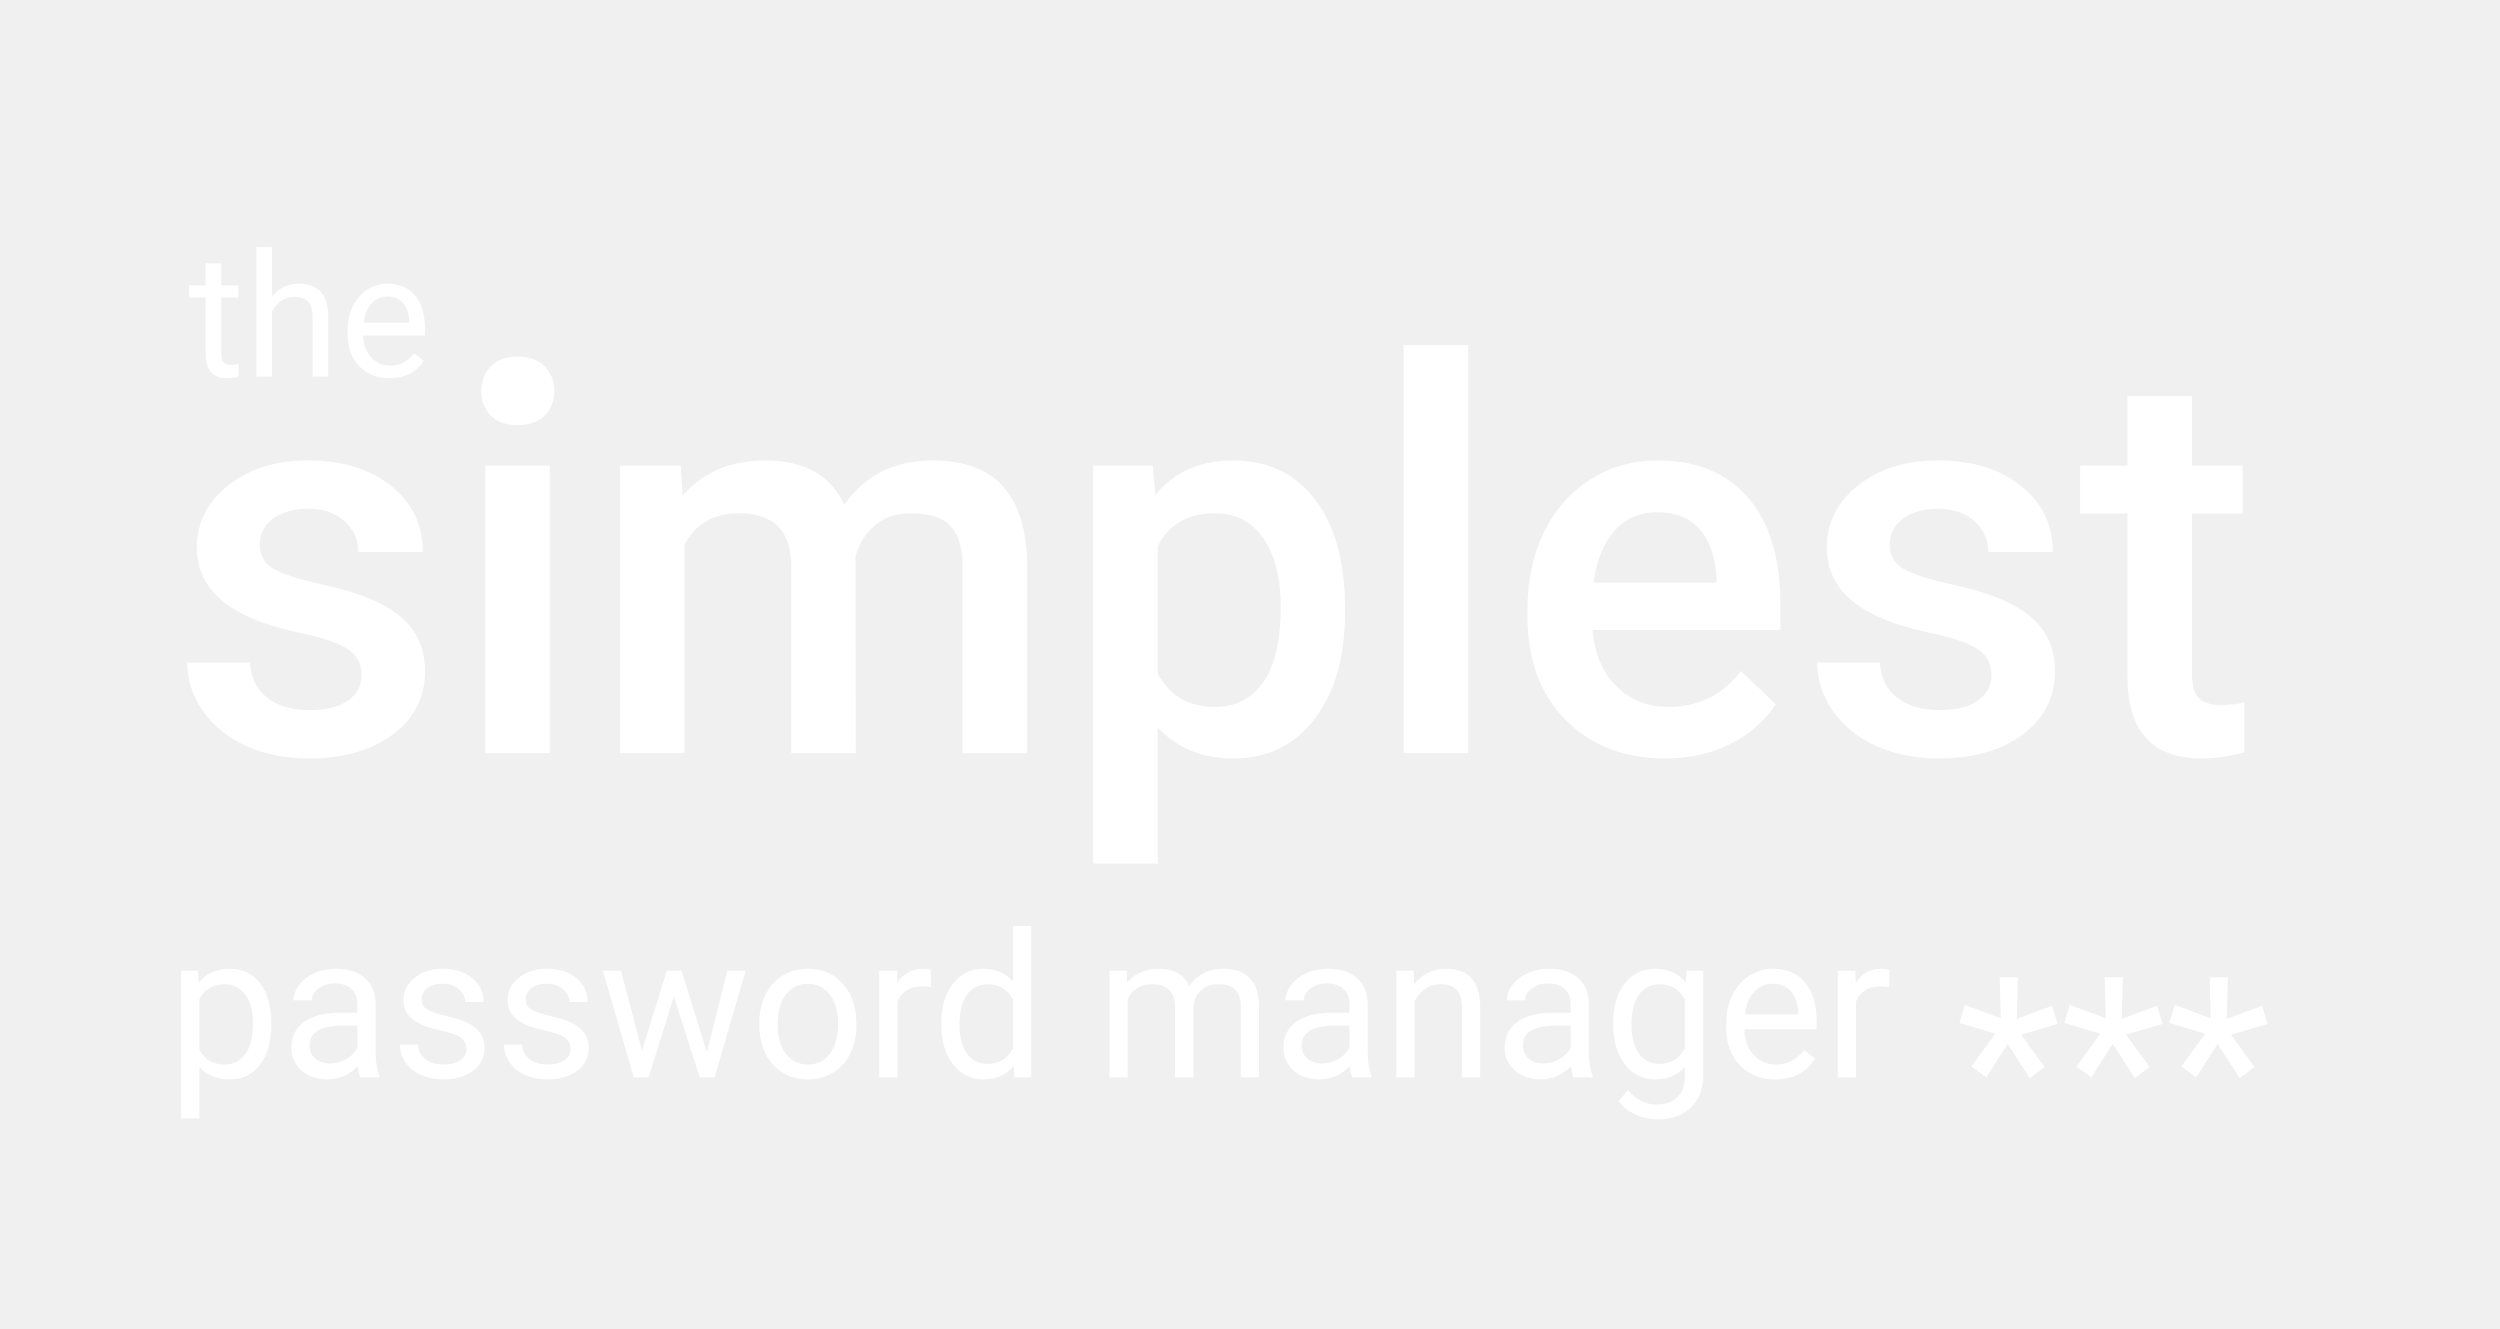
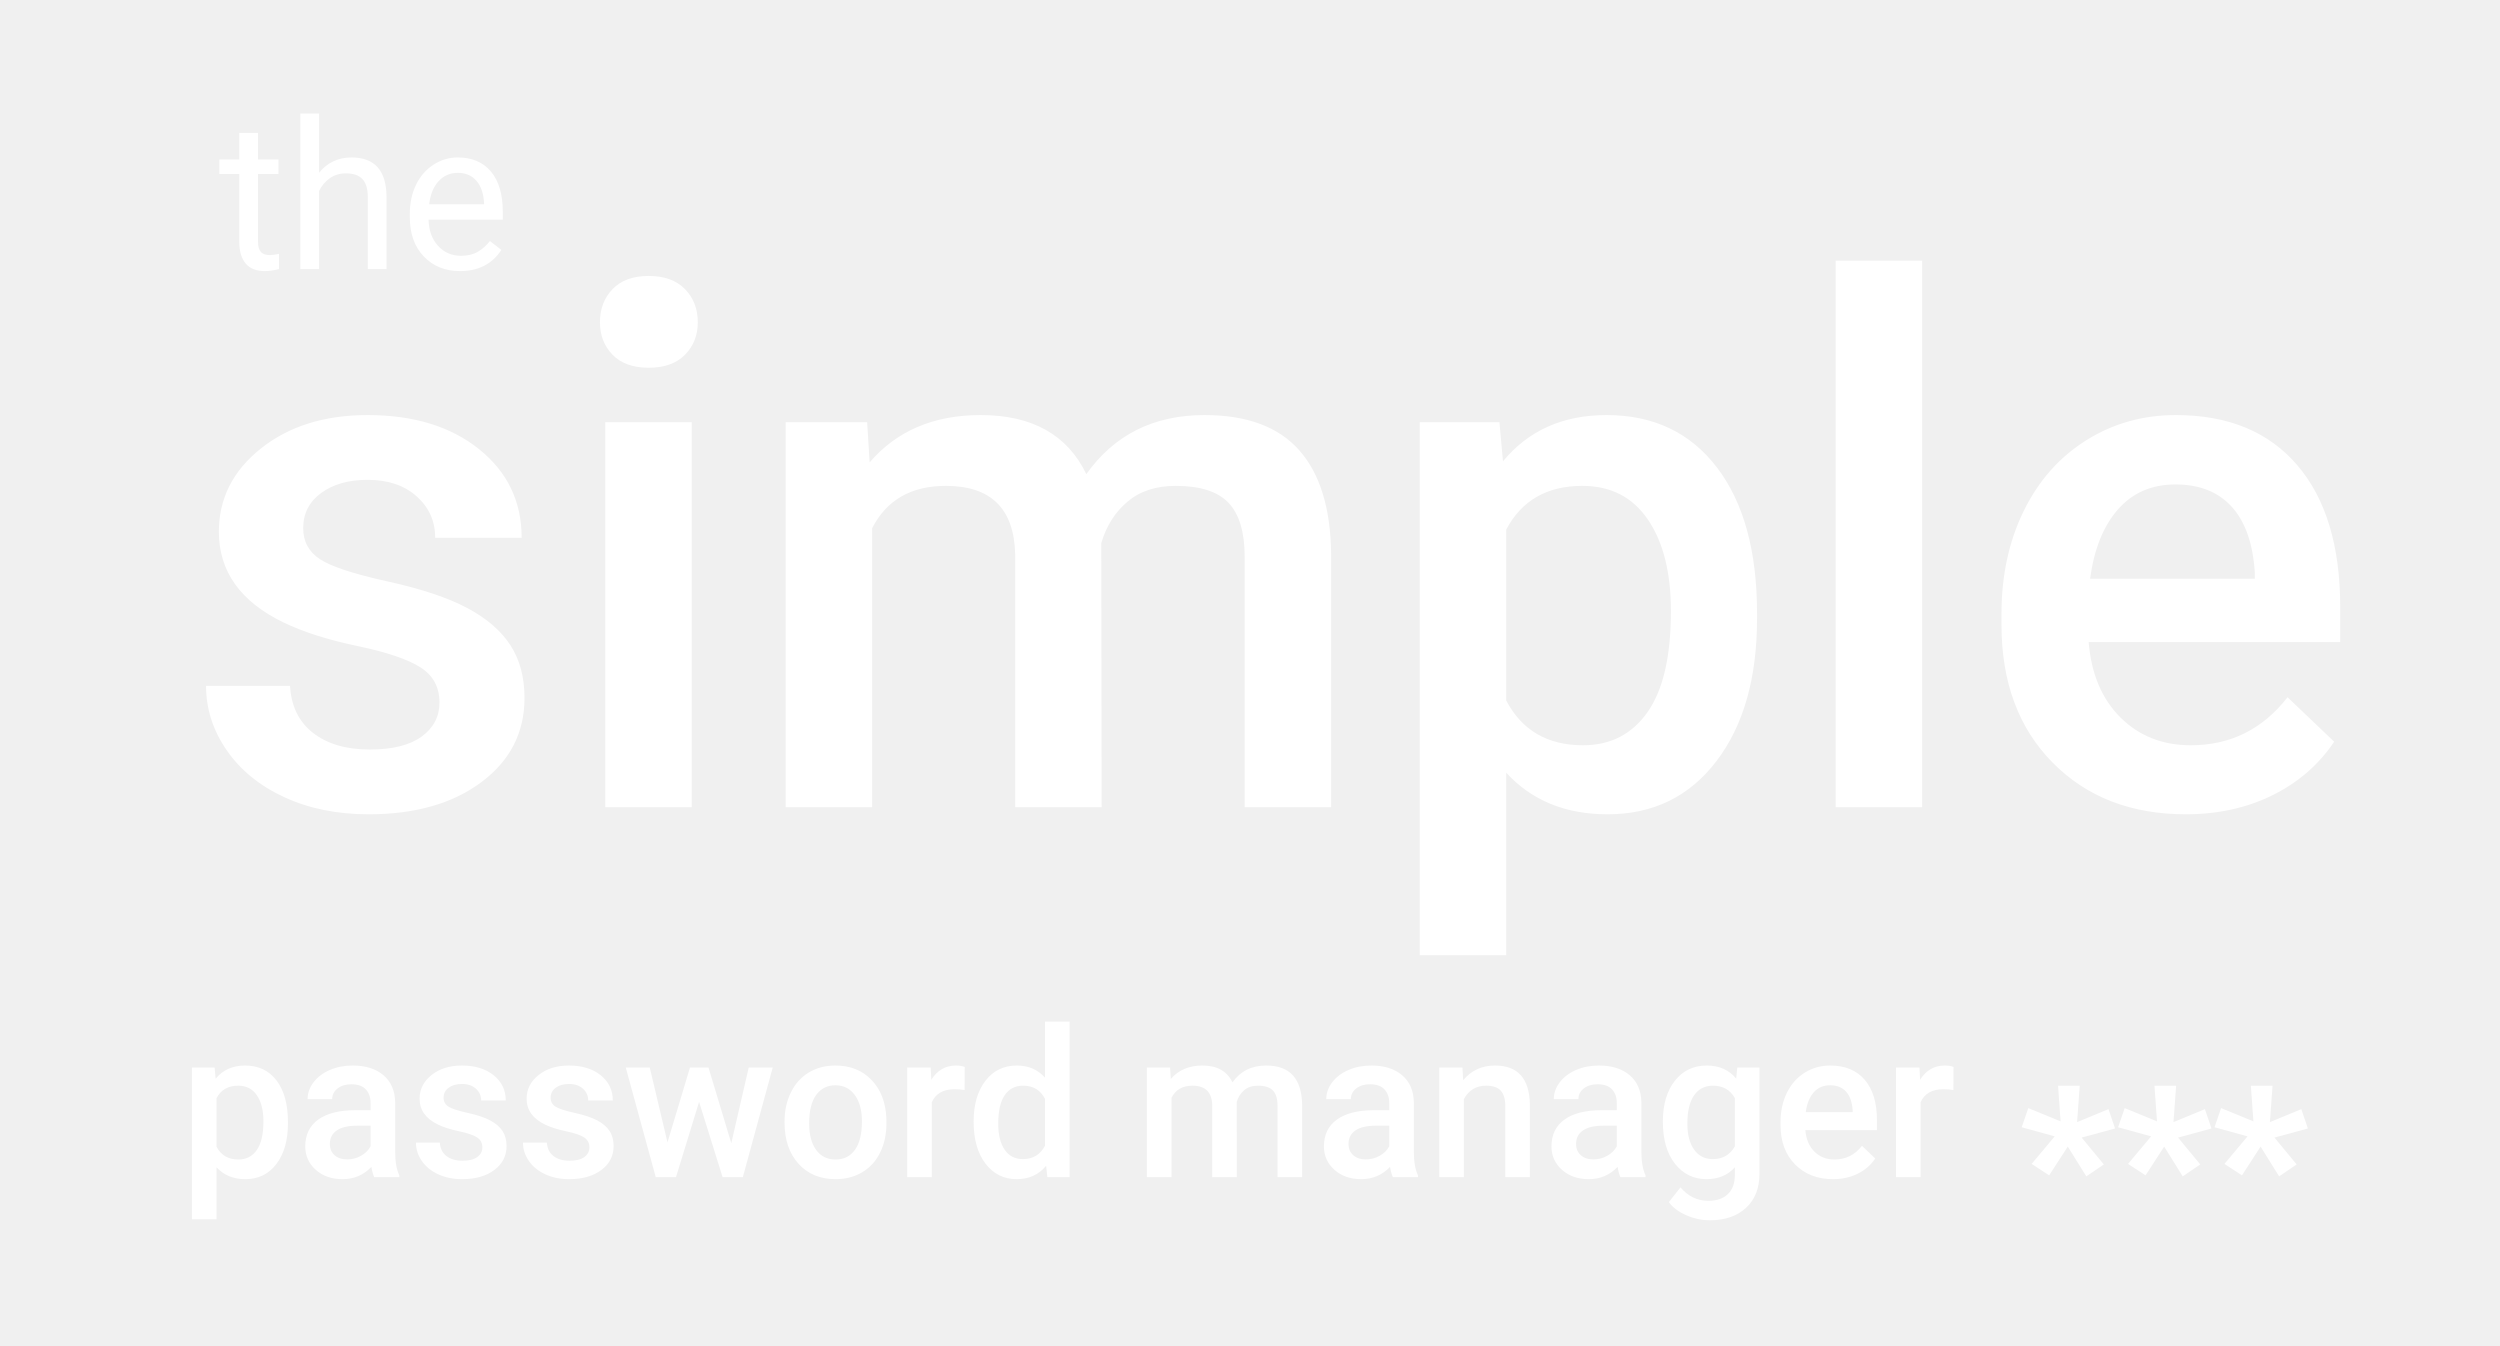
- <svg xmlns="http://www.w3.org/2000/svg" width="239px" height="127px" viewBox="0 0 239 127" version="1.1">
-   <g id="Artboard-Copy" stroke="none" stroke-width="1" fill="none" fill-rule="evenodd">
-     <path d="M34.561,64.535 C34.561,63.435 34.108,62.597 33.202,62.021 C32.297,61.446 30.794,60.938 28.695,60.498 C26.596,60.058 24.844,59.499 23.439,58.822 C20.359,57.333 18.818,55.174 18.818,52.348 C18.818,49.978 19.817,47.997 21.814,46.406 C23.812,44.815 26.351,44.02 29.432,44.02 C32.716,44.02 35.369,44.832 37.392,46.457 C39.414,48.082 40.426,50.189 40.426,52.779 L34.256,52.779 C34.256,51.594 33.816,50.608 32.936,49.821 C32.055,49.034 30.887,48.641 29.432,48.641 C28.077,48.641 26.973,48.954 26.118,49.58 C25.263,50.206 24.836,51.044 24.836,52.094 C24.836,53.042 25.234,53.778 26.029,54.303 C26.825,54.827 28.433,55.356 30.854,55.89 C33.274,56.423 35.174,57.058 36.554,57.794 C37.933,58.53 38.957,59.415 39.626,60.447 C40.295,61.48 40.629,62.732 40.629,64.205 C40.629,66.676 39.605,68.678 37.557,70.21 C35.508,71.742 32.826,72.508 29.508,72.508 C27.256,72.508 25.251,72.102 23.49,71.289 C21.73,70.477 20.359,69.359 19.377,67.938 C18.395,66.516 17.904,64.984 17.904,63.342 L23.896,63.342 C23.981,64.798 24.531,65.919 25.547,66.706 C26.563,67.493 27.908,67.887 29.584,67.887 C31.209,67.887 32.445,67.578 33.291,66.96 C34.137,66.342 34.561,65.534 34.561,64.535 Z M52.562,72 L46.393,72 L46.393,44.527 L52.562,44.527 L52.562,72 Z M46.012,37.393 C46.012,36.445 46.312,35.658 46.913,35.031 C47.514,34.405 48.373,34.092 49.49,34.092 C50.607,34.092 51.471,34.405 52.08,35.031 C52.689,35.658 52.994,36.445 52.994,37.393 C52.994,38.324 52.689,39.098 52.08,39.716 C51.471,40.334 50.607,40.643 49.49,40.643 C48.373,40.643 47.514,40.334 46.913,39.716 C46.312,39.098 46.012,38.324 46.012,37.393 Z M65.08,44.527 L65.258,47.396 C67.188,45.145 69.828,44.02 73.18,44.02 C76.853,44.02 79.367,45.424 80.721,48.234 C82.718,45.424 85.528,44.02 89.15,44.02 C92.18,44.02 94.436,44.857 95.917,46.533 C97.398,48.209 98.156,50.68 98.189,53.947 L98.189,72 L92.02,72 L92.02,54.125 C92.02,52.382 91.639,51.104 90.877,50.291 C90.115,49.479 88.854,49.072 87.094,49.072 C85.689,49.072 84.542,49.449 83.653,50.202 C82.765,50.955 82.143,51.941 81.787,53.16 L81.812,72 L75.643,72 L75.643,53.922 C75.558,50.689 73.908,49.072 70.691,49.072 C68.22,49.072 66.468,50.079 65.436,52.094 L65.436,72 L59.266,72 L59.266,44.527 L65.08,44.527 Z M128.582,58.543 C128.582,62.792 127.617,66.181 125.688,68.712 C123.758,71.243 121.168,72.508 117.918,72.508 C114.905,72.508 112.493,71.518 110.682,69.537 L110.682,82.562 L104.512,82.562 L104.512,44.527 L110.199,44.527 L110.453,47.32 C112.264,45.12 114.727,44.02 117.842,44.02 C121.193,44.02 123.821,45.268 125.726,47.765 C127.63,50.261 128.582,53.727 128.582,58.162 L128.582,58.543 Z M122.438,58.01 C122.438,55.268 121.892,53.092 120.8,51.484 C119.708,49.876 118.146,49.072 116.115,49.072 C113.593,49.072 111.782,50.113 110.682,52.195 L110.682,64.383 C111.799,66.516 113.627,67.582 116.166,67.582 C118.13,67.582 119.666,66.791 120.774,65.208 C121.883,63.625 122.438,61.226 122.438,58.01 Z M140.363,72 L134.193,72 L134.193,33 L140.363,33 L140.363,72 Z M159.178,72.508 C155.268,72.508 152.098,71.276 149.669,68.813 C147.24,66.351 146.025,63.071 146.025,58.975 L146.025,58.213 C146.025,55.471 146.554,53.021 147.612,50.862 C148.67,48.704 150.156,47.024 152.068,45.822 C153.981,44.62 156.114,44.02 158.467,44.02 C162.208,44.02 165.098,45.213 167.138,47.6 C169.177,49.986 170.197,53.363 170.197,57.73 L170.197,60.219 L152.246,60.219 C152.432,62.487 153.19,64.281 154.519,65.602 C155.847,66.922 157.519,67.582 159.533,67.582 C162.36,67.582 164.662,66.439 166.439,64.154 L169.766,67.328 C168.665,68.97 167.197,70.244 165.36,71.149 C163.524,72.055 161.463,72.508 159.178,72.508 Z M158.441,48.971 C156.749,48.971 155.382,49.563 154.341,50.748 C153.3,51.933 152.635,53.583 152.348,55.699 L164.104,55.699 L164.104,55.242 C163.968,53.177 163.418,51.616 162.453,50.558 C161.488,49.5 160.151,48.971 158.441,48.971 Z M190.383,64.535 C190.383,63.435 189.93,62.597 189.024,62.021 C188.119,61.446 186.617,60.938 184.518,60.498 C182.419,60.058 180.667,59.499 179.262,58.822 C176.181,57.333 174.641,55.174 174.641,52.348 C174.641,49.978 175.639,47.997 177.637,46.406 C179.634,44.815 182.173,44.02 185.254,44.02 C188.538,44.02 191.191,44.832 193.214,46.457 C195.237,48.082 196.248,50.189 196.248,52.779 L190.078,52.779 C190.078,51.594 189.638,50.608 188.758,49.821 C187.878,49.034 186.71,48.641 185.254,48.641 C183.9,48.641 182.795,48.954 181.94,49.58 C181.086,50.206 180.658,51.044 180.658,52.094 C180.658,53.042 181.056,53.778 181.852,54.303 C182.647,54.827 184.255,55.356 186.676,55.89 C189.096,56.423 190.996,57.058 192.376,57.794 C193.756,58.53 194.78,59.415 195.448,60.447 C196.117,61.48 196.451,62.732 196.451,64.205 C196.451,66.676 195.427,68.678 193.379,70.21 C191.331,71.742 188.648,72.508 185.33,72.508 C183.079,72.508 181.073,72.102 179.312,71.289 C177.552,70.477 176.181,69.359 175.199,67.938 C174.217,66.516 173.727,64.984 173.727,63.342 L179.719,63.342 C179.803,64.798 180.354,65.919 181.369,66.706 C182.385,67.493 183.73,67.887 185.406,67.887 C187.031,67.887 188.267,67.578 189.113,66.96 C189.96,66.342 190.383,65.534 190.383,64.535 Z M209.553,37.85 L209.553,44.527 L214.402,44.527 L214.402,49.098 L209.553,49.098 L209.553,64.434 C209.553,65.483 209.76,66.241 210.175,66.706 C210.59,67.172 211.33,67.404 212.396,67.404 C213.107,67.404 213.827,67.32 214.555,67.15 L214.555,71.924 C213.15,72.313 211.796,72.508 210.492,72.508 C205.753,72.508 203.383,69.893 203.383,64.662 L203.383,49.098 L198.863,49.098 L198.863,44.527 L203.383,44.527 L203.383,37.85 L209.553,37.85 Z M25.933,98.015 C25.933,99.567 25.578,100.817 24.868,101.765 C24.158,102.714 23.197,103.188 21.984,103.188 C20.746,103.188 19.773,102.796 19.063,102.01 L19.063,106.92 L17.319,106.92 L17.319,92.803 L18.912,92.803 L18.997,93.934 C19.707,93.055 20.693,92.615 21.956,92.615 C23.181,92.615 24.15,93.077 24.863,94 C25.576,94.924 25.933,96.209 25.933,97.855 L25.933,98.015 Z M24.189,97.817 C24.189,96.667 23.944,95.759 23.454,95.093 C22.964,94.427 22.292,94.094 21.438,94.094 C20.382,94.094 19.59,94.563 19.063,95.499 L19.063,100.371 C19.584,101.301 20.382,101.765 21.456,101.765 C22.292,101.765 22.956,101.434 23.45,100.771 C23.943,100.108 24.189,99.124 24.189,97.817 Z M34.442,103 C34.342,102.799 34.26,102.441 34.197,101.926 C33.387,102.768 32.419,103.188 31.295,103.188 C30.29,103.188 29.465,102.904 28.821,102.336 C28.177,101.767 27.855,101.046 27.855,100.173 C27.855,99.111 28.259,98.287 29.066,97.699 C29.873,97.112 31.009,96.818 32.473,96.818 L34.169,96.818 L34.169,96.017 C34.169,95.408 33.987,94.922 33.623,94.561 C33.258,94.2 32.721,94.019 32.011,94.019 C31.389,94.019 30.868,94.176 30.447,94.49 C30.026,94.804 29.815,95.185 29.815,95.631 L28.062,95.631 C28.062,95.122 28.243,94.63 28.604,94.156 C28.966,93.681 29.456,93.306 30.074,93.03 C30.693,92.753 31.373,92.615 32.115,92.615 C33.29,92.615 34.21,92.909 34.876,93.496 C35.542,94.083 35.887,94.892 35.913,95.923 L35.913,100.616 C35.913,101.552 36.032,102.296 36.271,102.849 L36.271,103 L34.442,103 Z M31.549,101.671 C32.096,101.671 32.614,101.53 33.104,101.247 C33.594,100.964 33.949,100.597 34.169,100.145 L34.169,98.052 L32.803,98.052 C30.667,98.052 29.599,98.678 29.599,99.928 C29.599,100.474 29.781,100.902 30.145,101.209 C30.51,101.517 30.978,101.671 31.549,101.671 Z M44.582,100.295 C44.582,99.824 44.405,99.458 44.05,99.197 C43.695,98.937 43.076,98.712 42.194,98.524 C41.311,98.335 40.61,98.109 40.092,97.845 C39.574,97.581 39.19,97.267 38.942,96.903 C38.694,96.538 38.57,96.105 38.57,95.602 C38.57,94.767 38.923,94.06 39.63,93.482 C40.337,92.904 41.24,92.615 42.34,92.615 C43.496,92.615 44.433,92.913 45.153,93.51 C45.872,94.107 46.232,94.87 46.232,95.8 L44.479,95.8 C44.479,95.323 44.276,94.911 43.871,94.566 C43.466,94.22 42.955,94.047 42.34,94.047 C41.705,94.047 41.209,94.186 40.851,94.462 C40.493,94.738 40.313,95.1 40.313,95.546 C40.313,95.967 40.48,96.284 40.813,96.498 C41.146,96.711 41.747,96.915 42.618,97.11 C43.488,97.305 44.193,97.537 44.733,97.807 C45.274,98.078 45.674,98.403 45.935,98.783 C46.196,99.163 46.326,99.626 46.326,100.173 C46.326,101.084 45.961,101.814 45.233,102.364 C44.504,102.914 43.558,103.188 42.396,103.188 C41.579,103.188 40.857,103.044 40.229,102.755 C39.6,102.466 39.109,102.062 38.754,101.544 C38.399,101.026 38.221,100.465 38.221,99.862 L39.965,99.862 C39.996,100.446 40.23,100.909 40.667,101.252 C41.104,101.594 41.68,101.765 42.396,101.765 C43.056,101.765 43.585,101.632 43.984,101.365 C44.383,101.098 44.582,100.741 44.582,100.295 Z M54.534,100.295 C54.534,99.824 54.357,99.458 54.002,99.197 C53.647,98.937 53.028,98.712 52.145,98.524 C51.262,98.335 50.562,98.109 50.044,97.845 C49.525,97.581 49.142,97.267 48.894,96.903 C48.646,96.538 48.522,96.105 48.522,95.602 C48.522,94.767 48.875,94.06 49.582,93.482 C50.289,92.904 51.192,92.615 52.291,92.615 C53.447,92.615 54.385,92.913 55.104,93.51 C55.824,94.107 56.183,94.87 56.183,95.8 L54.43,95.8 C54.43,95.323 54.228,94.911 53.823,94.566 C53.417,94.22 52.907,94.047 52.291,94.047 C51.657,94.047 51.16,94.186 50.802,94.462 C50.444,94.738 50.265,95.1 50.265,95.546 C50.265,95.967 50.432,96.284 50.765,96.498 C51.097,96.711 51.699,96.915 52.569,97.11 C53.439,97.305 54.145,97.537 54.685,97.807 C55.225,98.078 55.626,98.403 55.886,98.783 C56.147,99.163 56.277,99.626 56.277,100.173 C56.277,101.084 55.913,101.814 55.184,102.364 C54.455,102.914 53.51,103.188 52.348,103.188 C51.531,103.188 50.808,103.044 50.18,102.755 C49.552,102.466 49.06,102.062 48.705,101.544 C48.35,101.026 48.173,100.465 48.173,99.862 L49.916,99.862 C49.948,100.446 50.182,100.909 50.618,101.252 C51.055,101.594 51.631,101.765 52.348,101.765 C53.007,101.765 53.537,101.632 53.936,101.365 C54.335,101.098 54.534,100.741 54.534,100.295 Z M67.577,100.597 L69.537,92.803 L71.28,92.803 L68.312,103 L66.898,103 L64.42,95.272 L62.007,103 L60.594,103 L57.634,92.803 L59.368,92.803 L61.376,100.437 L63.751,92.803 L65.155,92.803 L67.577,100.597 Z M72.59,97.807 C72.59,96.809 72.786,95.91 73.179,95.112 C73.572,94.314 74.118,93.699 74.819,93.265 C75.519,92.832 76.319,92.615 77.217,92.615 C78.606,92.615 79.729,93.096 80.586,94.057 C81.444,95.018 81.873,96.297 81.873,97.892 L81.873,98.015 C81.873,99.007 81.683,99.898 81.302,100.686 C80.922,101.475 80.379,102.089 79.672,102.529 C78.965,102.969 78.153,103.188 77.236,103.188 C75.854,103.188 74.734,102.708 73.876,101.747 C73.019,100.785 72.59,99.513 72.59,97.93 L72.59,97.807 Z M74.343,98.015 C74.343,99.146 74.605,100.053 75.13,100.738 C75.654,101.423 76.356,101.765 77.236,101.765 C78.122,101.765 78.826,101.418 79.347,100.724 C79.868,100.03 80.129,99.058 80.129,97.807 C80.129,96.689 79.864,95.783 79.333,95.089 C78.802,94.394 78.097,94.047 77.217,94.047 C76.356,94.047 75.662,94.39 75.135,95.075 C74.607,95.759 74.343,96.739 74.343,98.015 Z M88.988,94.368 C88.724,94.324 88.438,94.302 88.13,94.302 C86.987,94.302 86.211,94.789 85.802,95.763 L85.802,103 L84.059,103 L84.059,92.803 L85.755,92.803 L85.783,93.981 C86.355,93.07 87.166,92.615 88.215,92.615 C88.554,92.615 88.812,92.659 88.988,92.747 L88.988,94.368 Z M89.986,97.817 C89.986,96.253 90.357,94.994 91.098,94.043 C91.84,93.091 92.81,92.615 94.01,92.615 C95.204,92.615 96.15,93.023 96.847,93.84 L96.847,88.525 L98.59,88.525 L98.59,103 L96.988,103 L96.904,101.907 C96.206,102.761 95.236,103.188 93.992,103.188 C92.81,103.188 91.848,102.705 91.103,101.737 C90.359,100.77 89.986,99.507 89.986,97.949 L89.986,97.817 Z M91.73,98.015 C91.73,99.171 91.969,100.075 92.446,100.729 C92.924,101.382 93.583,101.709 94.425,101.709 C95.531,101.709 96.338,101.213 96.847,100.22 L96.847,95.536 C96.326,94.575 95.525,94.094 94.444,94.094 C93.59,94.094 92.924,94.424 92.446,95.084 C91.969,95.744 91.73,96.721 91.73,98.015 Z M107.713,92.803 L107.76,93.934 C108.507,93.055 109.516,92.615 110.785,92.615 C112.211,92.615 113.182,93.162 113.697,94.255 C114.036,93.765 114.477,93.369 115.021,93.067 C115.564,92.766 116.207,92.615 116.948,92.615 C119.185,92.615 120.322,93.799 120.359,96.168 L120.359,103 L118.616,103 L118.616,96.271 C118.616,95.543 118.45,94.998 118.117,94.636 C117.784,94.275 117.224,94.094 116.439,94.094 C115.792,94.094 115.255,94.288 114.828,94.674 C114.4,95.06 114.152,95.58 114.083,96.234 L114.083,103 L112.33,103 L112.33,96.319 C112.33,94.836 111.605,94.094 110.153,94.094 C109.01,94.094 108.228,94.581 107.807,95.555 L107.807,103 L106.064,103 L106.064,92.803 L107.713,92.803 Z M129.284,103 C129.183,102.799 129.102,102.441 129.039,101.926 C128.228,102.768 127.261,103.188 126.136,103.188 C125.131,103.188 124.306,102.904 123.663,102.336 C123.019,101.767 122.697,101.046 122.697,100.173 C122.697,99.111 123.1,98.287 123.908,97.699 C124.715,97.112 125.85,96.818 127.314,96.818 L129.011,96.818 L129.011,96.017 C129.011,95.408 128.828,94.922 128.464,94.561 C128.1,94.2 127.562,94.019 126.852,94.019 C126.231,94.019 125.709,94.176 125.288,94.49 C124.867,94.804 124.657,95.185 124.657,95.631 L122.904,95.631 C122.904,95.122 123.085,94.63 123.446,94.156 C123.807,93.681 124.297,93.306 124.916,93.03 C125.535,92.753 126.215,92.615 126.956,92.615 C128.131,92.615 129.051,92.909 129.717,93.496 C130.383,94.083 130.729,94.892 130.754,95.923 L130.754,100.616 C130.754,101.552 130.873,102.296 131.112,102.849 L131.112,103 L129.284,103 Z M126.391,101.671 C126.937,101.671 127.456,101.53 127.946,101.247 C128.436,100.964 128.791,100.597 129.011,100.145 L129.011,98.052 L127.644,98.052 C125.508,98.052 124.44,98.678 124.44,99.928 C124.44,100.474 124.622,100.902 124.987,101.209 C125.351,101.517 125.819,101.671 126.391,101.671 Z M135.136,92.803 L135.193,94.085 C135.972,93.105 136.989,92.615 138.246,92.615 C140.401,92.615 141.488,93.831 141.507,96.262 L141.507,103 L139.763,103 L139.763,96.253 C139.757,95.517 139.589,94.974 139.259,94.622 C138.929,94.27 138.416,94.094 137.718,94.094 C137.153,94.094 136.656,94.245 136.229,94.547 C135.802,94.848 135.469,95.244 135.23,95.734 L135.23,103 L133.487,103 L133.487,92.803 L135.136,92.803 Z M150.431,103 C150.33,102.799 150.249,102.441 150.186,101.926 C149.375,102.768 148.408,103.188 147.283,103.188 C146.278,103.188 145.454,102.904 144.81,102.336 C144.166,101.767 143.844,101.046 143.844,100.173 C143.844,99.111 144.247,98.287 145.055,97.699 C145.862,97.112 146.997,96.818 148.461,96.818 L150.158,96.818 L150.158,96.017 C150.158,95.408 149.975,94.922 149.611,94.561 C149.247,94.2 148.709,94.019 148,94.019 C147.378,94.019 146.856,94.176 146.435,94.49 C146.014,94.804 145.804,95.185 145.804,95.631 L144.051,95.631 C144.051,95.122 144.232,94.63 144.593,94.156 C144.954,93.681 145.444,93.306 146.063,93.03 C146.682,92.753 147.362,92.615 148.103,92.615 C149.278,92.615 150.198,92.909 150.864,93.496 C151.53,94.083 151.876,94.892 151.901,95.923 L151.901,100.616 C151.901,101.552 152.02,102.296 152.259,102.849 L152.259,103 L150.431,103 Z M147.538,101.671 C148.084,101.671 148.603,101.53 149.093,101.247 C149.583,100.964 149.938,100.597 150.158,100.145 L150.158,98.052 L148.791,98.052 C146.655,98.052 145.587,98.678 145.587,99.928 C145.587,100.474 145.769,100.902 146.134,101.209 C146.498,101.517 146.966,101.671 147.538,101.671 Z M154.219,97.817 C154.219,96.227 154.587,94.963 155.322,94.024 C156.057,93.085 157.031,92.615 158.243,92.615 C159.487,92.615 160.458,93.055 161.155,93.934 L161.24,92.803 L162.833,92.803 L162.833,102.755 C162.833,104.074 162.442,105.114 161.659,105.874 C160.877,106.634 159.826,107.015 158.507,107.015 C157.772,107.015 157.053,106.857 156.349,106.543 C155.645,106.229 155.108,105.799 154.738,105.252 L155.642,104.206 C156.39,105.13 157.304,105.592 158.385,105.592 C159.233,105.592 159.894,105.353 160.368,104.875 C160.843,104.398 161.08,103.726 161.08,102.859 L161.08,101.982 C160.382,102.786 159.431,103.188 158.224,103.188 C157.031,103.188 156.065,102.708 155.327,101.747 C154.588,100.785 154.219,99.475 154.219,97.817 Z M155.972,98.015 C155.972,99.165 156.208,100.068 156.679,100.724 C157.15,101.381 157.81,101.709 158.658,101.709 C159.757,101.709 160.565,101.209 161.08,100.211 L161.08,95.555 C160.546,94.581 159.745,94.094 158.677,94.094 C157.829,94.094 157.166,94.424 156.688,95.084 C156.211,95.744 155.972,96.721 155.972,98.015 Z M169.693,103.188 C168.311,103.188 167.186,102.735 166.319,101.827 C165.452,100.919 165.019,99.705 165.019,98.184 L165.019,97.864 C165.019,96.853 165.212,95.949 165.599,95.155 C165.985,94.36 166.525,93.738 167.219,93.289 C167.914,92.84 168.666,92.615 169.476,92.615 C170.802,92.615 171.832,93.052 172.567,93.925 C173.303,94.798 173.67,96.048 173.67,97.676 L173.67,98.401 L166.762,98.401 C166.788,99.406 167.081,100.218 167.644,100.837 C168.206,101.456 168.92,101.765 169.787,101.765 C170.403,101.765 170.925,101.64 171.352,101.389 C171.779,101.137 172.153,100.804 172.473,100.39 L173.538,101.219 C172.684,102.532 171.402,103.188 169.693,103.188 Z M169.476,94.047 C168.773,94.047 168.182,94.303 167.705,94.815 C167.227,95.327 166.932,96.045 166.819,96.969 L171.927,96.969 L171.927,96.837 C171.876,95.951 171.638,95.265 171.21,94.778 C170.783,94.291 170.205,94.047 169.476,94.047 Z M180.615,94.368 C180.352,94.324 180.066,94.302 179.758,94.302 C178.614,94.302 177.839,94.789 177.43,95.763 L177.43,103 L175.687,103 L175.687,92.803 L177.383,92.803 L177.411,93.981 C177.983,93.07 178.793,92.615 179.843,92.615 C180.182,92.615 180.44,92.659 180.615,92.747 L180.615,94.368 Z" id="simplestpasswordmanager" fill="#FFFFFF" fill-rule="nonzero" />
-     <path d="M21.15,25.172 L21.15,27.283 L22.778,27.283 L22.778,28.435 L21.15,28.435 L21.15,33.841 C21.15,34.19 21.223,34.452 21.368,34.626 C21.513,34.801 21.76,34.888 22.109,34.888 C22.281,34.888 22.517,34.856 22.818,34.792 L22.818,36 C22.426,36.107 22.044,36.161 21.674,36.161 C21.008,36.161 20.506,35.96 20.167,35.557 C19.829,35.154 19.66,34.582 19.66,33.841 L19.66,28.435 L18.073,28.435 L18.073,27.283 L19.66,27.283 L19.66,25.172 L21.15,25.172 Z M26.008,28.338 C26.669,27.527 27.528,27.122 28.586,27.122 C30.429,27.122 31.358,28.161 31.374,30.24 L31.374,36 L29.884,36 L29.884,30.231 C29.878,29.603 29.734,29.138 29.453,28.838 C29.171,28.537 28.731,28.386 28.135,28.386 C27.652,28.386 27.228,28.515 26.862,28.773 C26.497,29.031 26.212,29.369 26.008,29.788 L26.008,36 L24.518,36 L24.518,23.625 L26.008,23.625 L26.008,28.338 Z M37.223,36.161 C36.041,36.161 35.08,35.773 34.339,34.997 C33.598,34.221 33.227,33.183 33.227,31.883 L33.227,31.609 C33.227,30.744 33.392,29.972 33.723,29.293 C34.053,28.613 34.515,28.082 35.108,27.698 C35.702,27.314 36.345,27.122 37.038,27.122 C38.171,27.122 39.052,27.495 39.68,28.241 C40.309,28.988 40.623,30.057 40.623,31.448 L40.623,32.068 L34.718,32.068 C34.739,32.928 34.99,33.622 35.471,34.151 C35.952,34.68 36.562,34.945 37.304,34.945 C37.83,34.945 38.276,34.837 38.641,34.622 C39.006,34.407 39.326,34.123 39.6,33.768 L40.51,34.477 C39.78,35.6 38.684,36.161 37.223,36.161 Z M37.038,28.346 C36.436,28.346 35.931,28.565 35.523,29.003 C35.115,29.441 34.863,30.054 34.766,30.844 L39.133,30.844 L39.133,30.731 C39.09,29.974 38.885,29.387 38.52,28.971 C38.155,28.554 37.661,28.346 37.038,28.346 Z" id="the" fill="#FFFFFF" fill-rule="nonzero" />
-     <path d="M190.754,98.816 L187.319,97.793 L187.842,96.075 L191.278,97.349 L191.175,93.435 L192.916,93.435 L192.802,97.406 L196.181,96.154 L196.705,97.884 L193.212,98.919 L195.464,102.002 L194.054,103.071 L191.938,99.795 L189.89,102.992 L188.468,101.956 L190.754,98.816 Z M200.789,98.816 L197.353,97.793 L197.876,96.075 L201.312,97.349 L201.21,93.435 L202.95,93.435 L202.837,97.406 L206.216,96.154 L206.739,97.884 L203.246,98.919 L205.499,102.002 L204.088,103.071 L201.972,99.795 L199.924,102.992 L198.502,101.956 L200.789,98.816 Z M210.823,98.816 L207.387,97.793 L207.911,96.075 L211.347,97.349 L211.244,93.435 L212.985,93.435 L212.871,97.406 L216.25,96.154 L216.773,97.884 L213.281,98.919 L215.533,102.002 L214.123,103.071 L212.007,99.795 L209.959,102.992 L208.537,101.956 L210.823,98.816 Z" id="***" fill="#FFFFFF" fill-rule="nonzero" />
+ <svg xmlns="http://www.w3.org/2000/svg" width="223px" height="120px" viewBox="0 0 223 120" version="1.1">
+   <g id="logo-copy" stroke="none" stroke-width="1" fill="none" fill-rule="evenodd">
+     <path d="M39.201,62.669 C39.201,61.294 38.635,60.246 37.503,59.527 C36.371,58.807 34.493,58.173 31.869,57.623 C29.245,57.072 27.056,56.374 25.299,55.528 C21.448,53.666 19.523,50.968 19.523,47.435 C19.523,44.472 20.771,41.997 23.268,40.008 C25.765,38.019 28.939,37.024 32.79,37.024 C36.894,37.024 40.211,38.04 42.74,40.071 C45.268,42.103 46.532,44.737 46.532,47.974 L38.82,47.974 C38.82,46.493 38.27,45.261 37.169,44.277 C36.069,43.293 34.609,42.801 32.79,42.801 C31.097,42.801 29.716,43.192 28.648,43.975 C27.579,44.758 27.045,45.805 27.045,47.117 C27.045,48.302 27.542,49.222 28.537,49.878 C29.531,50.534 31.541,51.196 34.567,51.862 C37.593,52.529 39.968,53.322 41.692,54.242 C43.417,55.163 44.697,56.268 45.532,57.559 C46.368,58.85 46.786,60.416 46.786,62.256 C46.786,65.346 45.506,67.848 42.946,69.762 C40.386,71.677 37.032,72.635 32.885,72.635 C30.071,72.635 27.563,72.127 25.363,71.111 C23.162,70.096 21.448,68.699 20.221,66.922 C18.994,65.145 18.38,63.23 18.38,61.177 L25.871,61.177 C25.976,62.997 26.664,64.399 27.934,65.383 C29.203,66.366 30.885,66.858 32.98,66.858 C35.011,66.858 36.556,66.472 37.614,65.7 C38.672,64.928 39.201,63.917 39.201,62.669 Z M61.703,72 L53.991,72 L53.991,37.659 L61.703,37.659 L61.703,72 Z M53.515,28.741 C53.515,27.556 53.89,26.572 54.641,25.789 C55.393,25.006 56.466,24.615 57.863,24.615 C59.259,24.615 60.338,25.006 61.1,25.789 C61.862,26.572 62.243,27.556 62.243,28.741 C62.243,29.904 61.862,30.872 61.1,31.645 C60.338,32.417 59.259,32.803 57.863,32.803 C56.466,32.803 55.393,32.417 54.641,31.645 C53.89,30.872 53.515,29.904 53.515,28.741 Z M77.35,37.659 L77.572,41.246 C79.984,38.431 83.285,37.024 87.475,37.024 C92.066,37.024 95.208,38.781 96.901,42.293 C99.398,38.781 102.91,37.024 107.438,37.024 C111.225,37.024 114.045,38.072 115.896,40.167 C117.748,42.261 118.694,45.35 118.737,49.434 L118.737,72 L111.024,72 L111.024,49.656 C111.024,47.477 110.548,45.879 109.596,44.864 C108.644,43.848 107.068,43.34 104.867,43.34 C103.111,43.34 101.677,43.811 100.567,44.753 C99.456,45.694 98.678,46.927 98.234,48.45 L98.266,72 L90.553,72 L90.553,49.402 C90.447,45.361 88.384,43.34 84.364,43.34 C81.275,43.34 79.085,44.599 77.794,47.117 L77.794,72 L70.082,72 L70.082,37.659 L77.35,37.659 Z M156.728,55.179 C156.728,60.49 155.521,64.727 153.109,67.89 C150.697,71.053 147.46,72.635 143.397,72.635 C139.631,72.635 136.616,71.397 134.352,68.921 L134.352,85.203 L126.64,85.203 L126.64,37.659 L133.749,37.659 L134.066,41.15 C136.33,38.4 139.409,37.024 143.302,37.024 C147.492,37.024 150.777,38.585 153.157,41.706 C155.537,44.827 156.728,49.159 156.728,54.703 L156.728,55.179 Z M149.047,54.512 C149.047,51.084 148.365,48.366 147,46.355 C145.635,44.345 143.683,43.34 141.144,43.34 C137.991,43.34 135.727,44.642 134.352,47.244 L134.352,62.479 C135.749,65.145 138.034,66.478 141.208,66.478 C143.662,66.478 145.582,65.488 146.968,63.51 C148.354,61.532 149.047,58.532 149.047,54.512 Z M171.454,72 L163.742,72 L163.742,23.25 L171.454,23.25 L171.454,72 Z M194.972,72.635 C190.084,72.635 186.122,71.095 183.086,68.017 C180.05,64.938 178.532,60.839 178.532,55.718 L178.532,54.766 C178.532,51.338 179.193,48.276 180.515,45.578 C181.838,42.88 183.694,40.78 186.085,39.278 C188.476,37.776 191.142,37.024 194.083,37.024 C198.76,37.024 202.372,38.516 204.922,41.5 C207.472,44.483 208.747,48.704 208.747,54.163 L208.747,57.273 L186.308,57.273 C186.54,60.109 187.487,62.352 189.148,64.002 C190.809,65.652 192.899,66.478 195.417,66.478 C198.95,66.478 201.828,65.049 204.049,62.193 L208.207,66.16 C206.832,68.213 204.996,69.805 202.7,70.937 C200.405,72.069 197.829,72.635 194.972,72.635 Z M194.052,43.213 C191.936,43.213 190.227,43.954 188.926,45.435 C187.625,46.916 186.794,48.979 186.435,51.624 L201.129,51.624 L201.129,51.053 C200.96,48.471 200.272,46.519 199.066,45.197 C197.86,43.875 196.189,43.213 194.052,43.213 Z M25.684,100.212 C25.684,101.724 25.34,102.93 24.654,103.83 C23.967,104.731 23.046,105.181 21.89,105.181 C20.818,105.181 19.96,104.828 19.315,104.124 L19.315,108.758 L17.12,108.758 L17.12,95.226 L19.144,95.226 L19.234,96.22 C19.878,95.437 20.754,95.045 21.863,95.045 C23.055,95.045 23.99,95.49 24.667,96.378 C25.345,97.266 25.684,98.499 25.684,100.077 L25.684,100.212 Z M23.498,100.023 C23.498,99.047 23.303,98.273 22.915,97.701 C22.526,97.129 21.971,96.843 21.248,96.843 C20.351,96.843 19.707,97.213 19.315,97.954 L19.315,102.29 C19.713,103.049 20.363,103.428 21.266,103.428 C21.965,103.428 22.511,103.147 22.906,102.584 C23.3,102.021 23.498,101.167 23.498,100.023 Z M33.38,105 C33.284,104.813 33.199,104.509 33.127,104.088 C32.428,104.816 31.573,105.181 30.562,105.181 C29.58,105.181 28.779,104.901 28.159,104.341 C27.538,103.781 27.228,103.088 27.228,102.263 C27.228,101.221 27.615,100.422 28.389,99.865 C29.163,99.308 30.269,99.029 31.709,99.029 L33.055,99.029 L33.055,98.388 C33.055,97.882 32.913,97.477 32.63,97.173 C32.347,96.869 31.917,96.717 31.338,96.717 C30.839,96.717 30.429,96.842 30.11,97.091 C29.791,97.341 29.631,97.659 29.631,98.044 L27.436,98.044 C27.436,97.508 27.614,97.007 27.969,96.54 C28.324,96.074 28.808,95.708 29.419,95.443 C30.03,95.178 30.712,95.045 31.465,95.045 C32.609,95.045 33.521,95.333 34.202,95.908 C34.882,96.483 35.232,97.292 35.25,98.333 L35.25,102.742 C35.25,103.621 35.373,104.323 35.62,104.846 L35.62,105 L33.38,105 Z M30.968,103.419 C31.402,103.419 31.81,103.314 32.192,103.103 C32.574,102.892 32.862,102.609 33.055,102.254 L33.055,100.411 L31.871,100.411 C31.058,100.411 30.447,100.553 30.038,100.836 C29.628,101.119 29.423,101.519 29.423,102.037 C29.423,102.459 29.563,102.794 29.843,103.044 C30.123,103.294 30.498,103.419 30.968,103.419 Z M43.027,102.344 C43.027,101.953 42.866,101.655 42.544,101.45 C42.222,101.245 41.687,101.065 40.941,100.908 C40.194,100.751 39.571,100.553 39.071,100.312 C37.975,99.782 37.427,99.014 37.427,98.008 C37.427,97.165 37.782,96.461 38.493,95.895 C39.203,95.328 40.107,95.045 41.203,95.045 C42.371,95.045 43.315,95.334 44.035,95.913 C44.754,96.491 45.114,97.24 45.114,98.162 L42.919,98.162 C42.919,97.74 42.762,97.39 42.449,97.109 C42.136,96.829 41.721,96.689 41.203,96.689 C40.721,96.689 40.328,96.801 40.024,97.024 C39.72,97.247 39.568,97.545 39.568,97.918 C39.568,98.255 39.709,98.517 39.992,98.704 C40.275,98.891 40.847,99.079 41.708,99.268 C42.57,99.458 43.246,99.684 43.736,99.946 C44.227,100.208 44.592,100.523 44.829,100.89 C45.067,101.257 45.186,101.703 45.186,102.227 C45.186,103.106 44.822,103.818 44.093,104.363 C43.365,104.908 42.41,105.181 41.23,105.181 C40.429,105.181 39.715,105.036 39.089,104.747 C38.463,104.458 37.975,104.061 37.625,103.555 C37.276,103.049 37.102,102.504 37.102,101.92 L39.233,101.92 C39.264,102.438 39.459,102.837 39.821,103.117 C40.182,103.397 40.661,103.537 41.257,103.537 C41.835,103.537 42.275,103.427 42.576,103.207 C42.877,102.987 43.027,102.7 43.027,102.344 Z M52.575,102.344 C52.575,101.953 52.414,101.655 52.092,101.45 C51.77,101.245 51.236,101.065 50.489,100.908 C49.742,100.751 49.119,100.553 48.619,100.312 C47.523,99.782 46.975,99.014 46.975,98.008 C46.975,97.165 47.33,96.461 48.041,95.895 C48.751,95.328 49.655,95.045 50.751,95.045 C51.919,95.045 52.863,95.334 53.583,95.913 C54.302,96.491 54.662,97.24 54.662,98.162 L52.467,98.162 C52.467,97.74 52.31,97.39 51.997,97.109 C51.684,96.829 51.269,96.689 50.751,96.689 C50.269,96.689 49.876,96.801 49.572,97.024 C49.268,97.247 49.116,97.545 49.116,97.918 C49.116,98.255 49.257,98.517 49.54,98.704 C49.823,98.891 50.395,99.079 51.257,99.268 C52.118,99.458 52.794,99.684 53.285,99.946 C53.775,100.208 54.14,100.523 54.378,100.89 C54.615,101.257 54.734,101.703 54.734,102.227 C54.734,103.106 54.37,103.818 53.641,104.363 C52.913,104.908 51.958,105.181 50.778,105.181 C49.977,105.181 49.263,105.036 48.637,104.747 C48.011,104.458 47.523,104.061 47.174,103.555 C46.824,103.049 46.65,102.504 46.65,101.92 L48.781,101.92 C48.812,102.438 49.007,102.837 49.369,103.117 C49.73,103.397 50.209,103.537 50.805,103.537 C51.383,103.537 51.823,103.427 52.124,103.207 C52.425,102.987 52.575,102.7 52.575,102.344 Z M65.231,101.974 L66.785,95.226 L68.926,95.226 L66.261,105 L64.454,105 L62.358,98.288 L60.299,105 L58.492,105 L55.818,95.226 L57.959,95.226 L59.54,101.902 L61.545,95.226 L63.198,95.226 L65.231,101.974 Z M69.982,100.023 C69.982,99.065 70.172,98.203 70.552,97.435 C70.931,96.667 71.464,96.077 72.15,95.664 C72.837,95.252 73.626,95.045 74.517,95.045 C75.836,95.045 76.906,95.47 77.728,96.319 C78.55,97.168 78.995,98.294 79.061,99.698 L79.07,100.212 C79.07,101.176 78.885,102.037 78.514,102.796 C78.144,103.555 77.614,104.142 76.924,104.557 C76.235,104.973 75.438,105.181 74.535,105.181 C73.156,105.181 72.053,104.721 71.224,103.803 C70.396,102.885 69.982,101.661 69.982,100.131 L69.982,100.023 Z M72.177,100.212 C72.177,101.218 72.385,102.005 72.801,102.575 C73.216,103.144 73.794,103.428 74.535,103.428 C75.276,103.428 75.852,103.139 76.265,102.561 C76.678,101.983 76.884,101.137 76.884,100.023 C76.884,99.035 76.672,98.252 76.247,97.674 C75.822,97.096 75.246,96.807 74.517,96.807 C73.8,96.807 73.231,97.091 72.81,97.661 C72.388,98.23 72.177,99.08 72.177,100.212 Z M86.043,97.231 C85.754,97.183 85.456,97.159 85.149,97.159 C84.143,97.159 83.466,97.545 83.117,98.315 L83.117,105 L80.922,105 L80.922,95.226 L83.017,95.226 L83.072,96.319 C83.601,95.47 84.336,95.045 85.276,95.045 C85.589,95.045 85.848,95.088 86.052,95.172 L86.043,97.231 Z M86.847,100.041 C86.847,98.535 87.197,97.326 87.895,96.414 C88.594,95.502 89.53,95.045 90.705,95.045 C91.74,95.045 92.577,95.407 93.216,96.129 L93.216,91.125 L95.411,91.125 L95.411,105 L93.424,105 L93.315,103.988 C92.659,104.783 91.783,105.181 90.687,105.181 C89.542,105.181 88.616,104.72 87.909,103.799 C87.201,102.877 86.847,101.625 86.847,100.041 Z M89.042,100.23 C89.042,101.224 89.234,101.999 89.616,102.557 C89.998,103.114 90.542,103.392 91.247,103.392 C92.144,103.392 92.8,102.992 93.216,102.191 L93.216,98.017 C92.812,97.234 92.162,96.843 91.265,96.843 C90.554,96.843 90.006,97.125 89.621,97.688 C89.235,98.251 89.042,99.098 89.042,100.23 Z M104.372,95.226 L104.435,96.247 C105.122,95.446 106.061,95.045 107.253,95.045 C108.56,95.045 109.455,95.545 109.936,96.545 C110.647,95.545 111.647,95.045 112.935,95.045 C114.013,95.045 114.816,95.344 115.343,95.94 C115.87,96.536 116.139,97.415 116.151,98.577 L116.151,105 L113.956,105 L113.956,98.641 C113.956,98.02 113.821,97.566 113.55,97.277 C113.279,96.988 112.83,96.843 112.204,96.843 C111.704,96.843 111.296,96.977 110.98,97.245 C110.663,97.513 110.442,97.864 110.316,98.297 L110.325,105 L108.13,105 L108.13,98.568 C108.1,97.418 107.512,96.843 106.368,96.843 C105.489,96.843 104.866,97.201 104.498,97.918 L104.498,105 L102.303,105 L102.303,95.226 L104.372,95.226 Z M124.245,105 C124.149,104.813 124.064,104.509 123.992,104.088 C123.293,104.816 122.438,105.181 121.427,105.181 C120.445,105.181 119.644,104.901 119.024,104.341 C118.403,103.781 118.093,103.088 118.093,102.263 C118.093,101.221 118.48,100.422 119.254,99.865 C120.028,99.308 121.134,99.029 122.574,99.029 L123.92,99.029 L123.92,98.388 C123.92,97.882 123.778,97.477 123.495,97.173 C123.212,96.869 122.781,96.717 122.203,96.717 C121.704,96.717 121.294,96.842 120.975,97.091 C120.656,97.341 120.496,97.659 120.496,98.044 L118.301,98.044 C118.301,97.508 118.479,97.007 118.834,96.54 C119.189,96.074 119.673,95.708 120.284,95.443 C120.895,95.178 121.577,95.045 122.33,95.045 C123.474,95.045 124.386,95.333 125.067,95.908 C125.747,96.483 126.097,97.292 126.115,98.333 L126.115,102.742 C126.115,103.621 126.238,104.323 126.485,104.846 L126.485,105 L124.245,105 Z M121.833,103.419 C122.267,103.419 122.675,103.314 123.057,103.103 C123.439,102.892 123.727,102.609 123.92,102.254 L123.92,100.411 L122.736,100.411 C121.923,100.411 121.312,100.553 120.903,100.836 C120.493,101.119 120.288,101.519 120.288,102.037 C120.288,102.459 120.428,102.794 120.708,103.044 C120.988,103.294 121.363,103.419 121.833,103.419 Z M130.451,95.226 L130.514,96.355 C131.237,95.482 132.185,95.045 133.359,95.045 C135.395,95.045 136.431,96.211 136.467,98.541 L136.467,105 L134.272,105 L134.272,98.668 C134.272,98.047 134.138,97.588 133.87,97.29 C133.602,96.992 133.164,96.843 132.555,96.843 C131.67,96.843 131.011,97.243 130.577,98.044 L130.577,105 L128.382,105 L128.382,95.226 L130.451,95.226 Z M144.542,105 C144.446,104.813 144.362,104.509 144.29,104.088 C143.591,104.816 142.736,105.181 141.724,105.181 C140.743,105.181 139.942,104.901 139.321,104.341 C138.701,103.781 138.391,103.088 138.391,102.263 C138.391,101.221 138.778,100.422 139.552,99.865 C140.325,99.308 141.432,99.029 142.871,99.029 L144.217,99.029 L144.217,98.388 C144.217,97.882 144.076,97.477 143.793,97.173 C143.51,96.869 143.079,96.717 142.501,96.717 C142.001,96.717 141.592,96.842 141.272,97.091 C140.953,97.341 140.794,97.659 140.794,98.044 L138.599,98.044 C138.599,97.508 138.776,97.007 139.132,96.54 C139.487,96.074 139.97,95.708 140.581,95.443 C141.193,95.178 141.875,95.045 142.627,95.045 C143.772,95.045 144.684,95.333 145.365,95.908 C146.045,96.483 146.394,97.292 146.412,98.333 L146.412,102.742 C146.412,103.621 146.536,104.323 146.783,104.846 L146.783,105 L144.542,105 Z M142.131,103.419 C142.564,103.419 142.972,103.314 143.355,103.103 C143.737,102.892 144.025,102.609 144.217,102.254 L144.217,100.411 L143.034,100.411 C142.221,100.411 141.61,100.553 141.2,100.836 C140.791,101.119 140.586,101.519 140.586,102.037 C140.586,102.459 140.726,102.794 141.006,103.044 C141.286,103.294 141.661,103.419 142.131,103.419 Z M148.327,100.041 C148.327,98.523 148.684,97.311 149.398,96.405 C150.111,95.499 151.058,95.045 152.239,95.045 C153.353,95.045 154.229,95.434 154.867,96.211 L154.967,95.226 L156.945,95.226 L156.945,104.702 C156.945,105.985 156.546,106.996 155.748,107.737 C154.95,108.478 153.874,108.848 152.519,108.848 C151.802,108.848 151.102,108.699 150.419,108.401 C149.735,108.103 149.216,107.713 148.86,107.231 L149.899,105.912 C150.574,106.713 151.405,107.114 152.392,107.114 C153.121,107.114 153.696,106.917 154.118,106.522 C154.539,106.128 154.75,105.548 154.75,104.783 L154.75,104.124 C154.118,104.828 153.275,105.181 152.221,105.181 C151.076,105.181 150.142,104.726 149.416,103.817 C148.69,102.907 148.327,101.649 148.327,100.041 Z M150.513,100.23 C150.513,101.212 150.714,101.984 151.114,102.547 C151.515,103.111 152.07,103.392 152.781,103.392 C153.666,103.392 154.322,103.013 154.75,102.254 L154.75,97.954 C154.334,97.213 153.684,96.843 152.799,96.843 C152.076,96.843 151.515,97.129 151.114,97.701 C150.714,98.273 150.513,99.116 150.513,100.23 Z M163.503,105.181 C162.112,105.181 160.984,104.743 160.12,103.866 C159.256,102.99 158.824,101.823 158.824,100.366 L158.824,100.095 C158.824,99.119 159.012,98.248 159.389,97.48 C159.765,96.712 160.293,96.114 160.974,95.687 C161.654,95.259 162.413,95.045 163.25,95.045 C164.581,95.045 165.609,95.47 166.335,96.319 C167.061,97.168 167.424,98.37 167.424,99.923 L167.424,100.809 L161.037,100.809 C161.103,101.616 161.373,102.254 161.846,102.724 C162.318,103.193 162.913,103.428 163.63,103.428 C164.635,103.428 165.454,103.022 166.087,102.209 L167.27,103.338 C166.879,103.922 166.356,104.375 165.703,104.697 C165.049,105.02 164.316,105.181 163.503,105.181 Z M163.241,96.807 C162.639,96.807 162.153,97.018 161.782,97.439 C161.412,97.861 161.176,98.448 161.073,99.201 L165.256,99.201 L165.256,99.038 C165.207,98.303 165.012,97.748 164.668,97.371 C164.325,96.995 163.849,96.807 163.241,96.807 Z M174.244,97.231 C173.955,97.183 173.656,97.159 173.349,97.159 C172.344,97.159 171.666,97.545 171.317,98.315 L171.317,105 L169.122,105 L169.122,95.226 L171.218,95.226 L171.272,96.319 C171.802,95.47 172.536,95.045 173.476,95.045 C173.789,95.045 174.048,95.088 174.253,95.172 L174.244,97.231 Z" id="simplepasswordmanager" fill="#FFFFFF" fill-rule="nonzero" />
+     <path d="M23.015,11.859 L23.015,14.226 L24.84,14.226 L24.84,15.518 L23.015,15.518 L23.015,21.579 C23.015,21.971 23.096,22.264 23.259,22.46 C23.422,22.656 23.699,22.753 24.09,22.753 C24.283,22.753 24.548,22.717 24.885,22.645 L24.885,24 C24.445,24.12 24.018,24.181 23.602,24.181 C22.856,24.181 22.292,23.955 21.913,23.503 C21.534,23.052 21.344,22.41 21.344,21.579 L21.344,15.518 L19.564,15.518 L19.564,14.226 L21.344,14.226 L21.344,11.859 L23.015,11.859 Z M28.462,15.409 C29.203,14.5 30.166,14.045 31.353,14.045 C33.418,14.045 34.46,15.211 34.478,17.541 L34.478,24 L32.807,24 L32.807,17.532 C32.801,16.828 32.64,16.307 32.324,15.969 C32.008,15.632 31.515,15.464 30.847,15.464 C30.305,15.464 29.829,15.608 29.42,15.897 C29.01,16.186 28.691,16.566 28.462,17.035 L28.462,24 L26.791,24 L26.791,10.125 L28.462,10.125 L28.462,15.409 Z M41.036,24.181 C39.712,24.181 38.634,23.746 37.802,22.875 C36.971,22.005 36.556,20.841 36.556,19.384 L36.556,19.077 C36.556,18.107 36.741,17.242 37.111,16.48 C37.482,15.718 38,15.122 38.665,14.691 C39.331,14.261 40.052,14.045 40.829,14.045 C42.099,14.045 43.087,14.464 43.792,15.301 C44.496,16.138 44.848,17.336 44.848,18.896 L44.848,19.592 L38.227,19.592 C38.251,20.555 38.533,21.334 39.072,21.927 C39.611,22.52 40.296,22.817 41.127,22.817 C41.717,22.817 42.217,22.696 42.626,22.455 C43.036,22.214 43.394,21.895 43.701,21.498 L44.722,22.293 C43.903,23.551 42.674,24.181 41.036,24.181 Z M40.829,15.418 C40.154,15.418 39.588,15.664 39.13,16.155 C38.673,16.645 38.39,17.333 38.281,18.219 L43.177,18.219 L43.177,18.092 C43.129,17.243 42.9,16.585 42.491,16.119 C42.081,15.652 41.527,15.418 40.829,15.418 Z" id="the" fill="#FFFFFF" fill-rule="nonzero" />
+     <path d="M183.28,101.364 L180.335,100.551 L180.923,98.844 L183.804,100.027 L183.578,96.848 L185.511,96.848 L185.277,100.091 L188.077,98.934 L188.664,100.66 L185.683,101.473 L187.661,103.866 L186.099,104.932 L184.446,102.277 L182.783,104.842 L181.221,103.821 L183.28,101.364 Z M191.88,101.364 L188.935,100.551 L189.522,98.844 L192.404,100.027 L192.178,96.848 L194.111,96.848 L193.876,100.091 L196.677,98.934 L197.264,100.66 L194.283,101.473 L196.261,103.866 L194.698,104.932 L193.045,102.277 L191.383,104.842 L189.82,103.821 L191.88,101.364 Z M200.479,101.364 L197.535,100.551 L198.122,98.844 L201.003,100.027 L200.778,96.848 L202.711,96.848 L202.476,100.091 L205.276,98.934 L205.863,100.66 L202.882,101.473 L204.861,103.866 L203.298,104.932 L201.645,102.277 L199.983,104.842 L198.42,103.821 L200.479,101.364 Z" id="***" fill="#FFFFFF" fill-rule="nonzero" />
  </g>
</svg>
